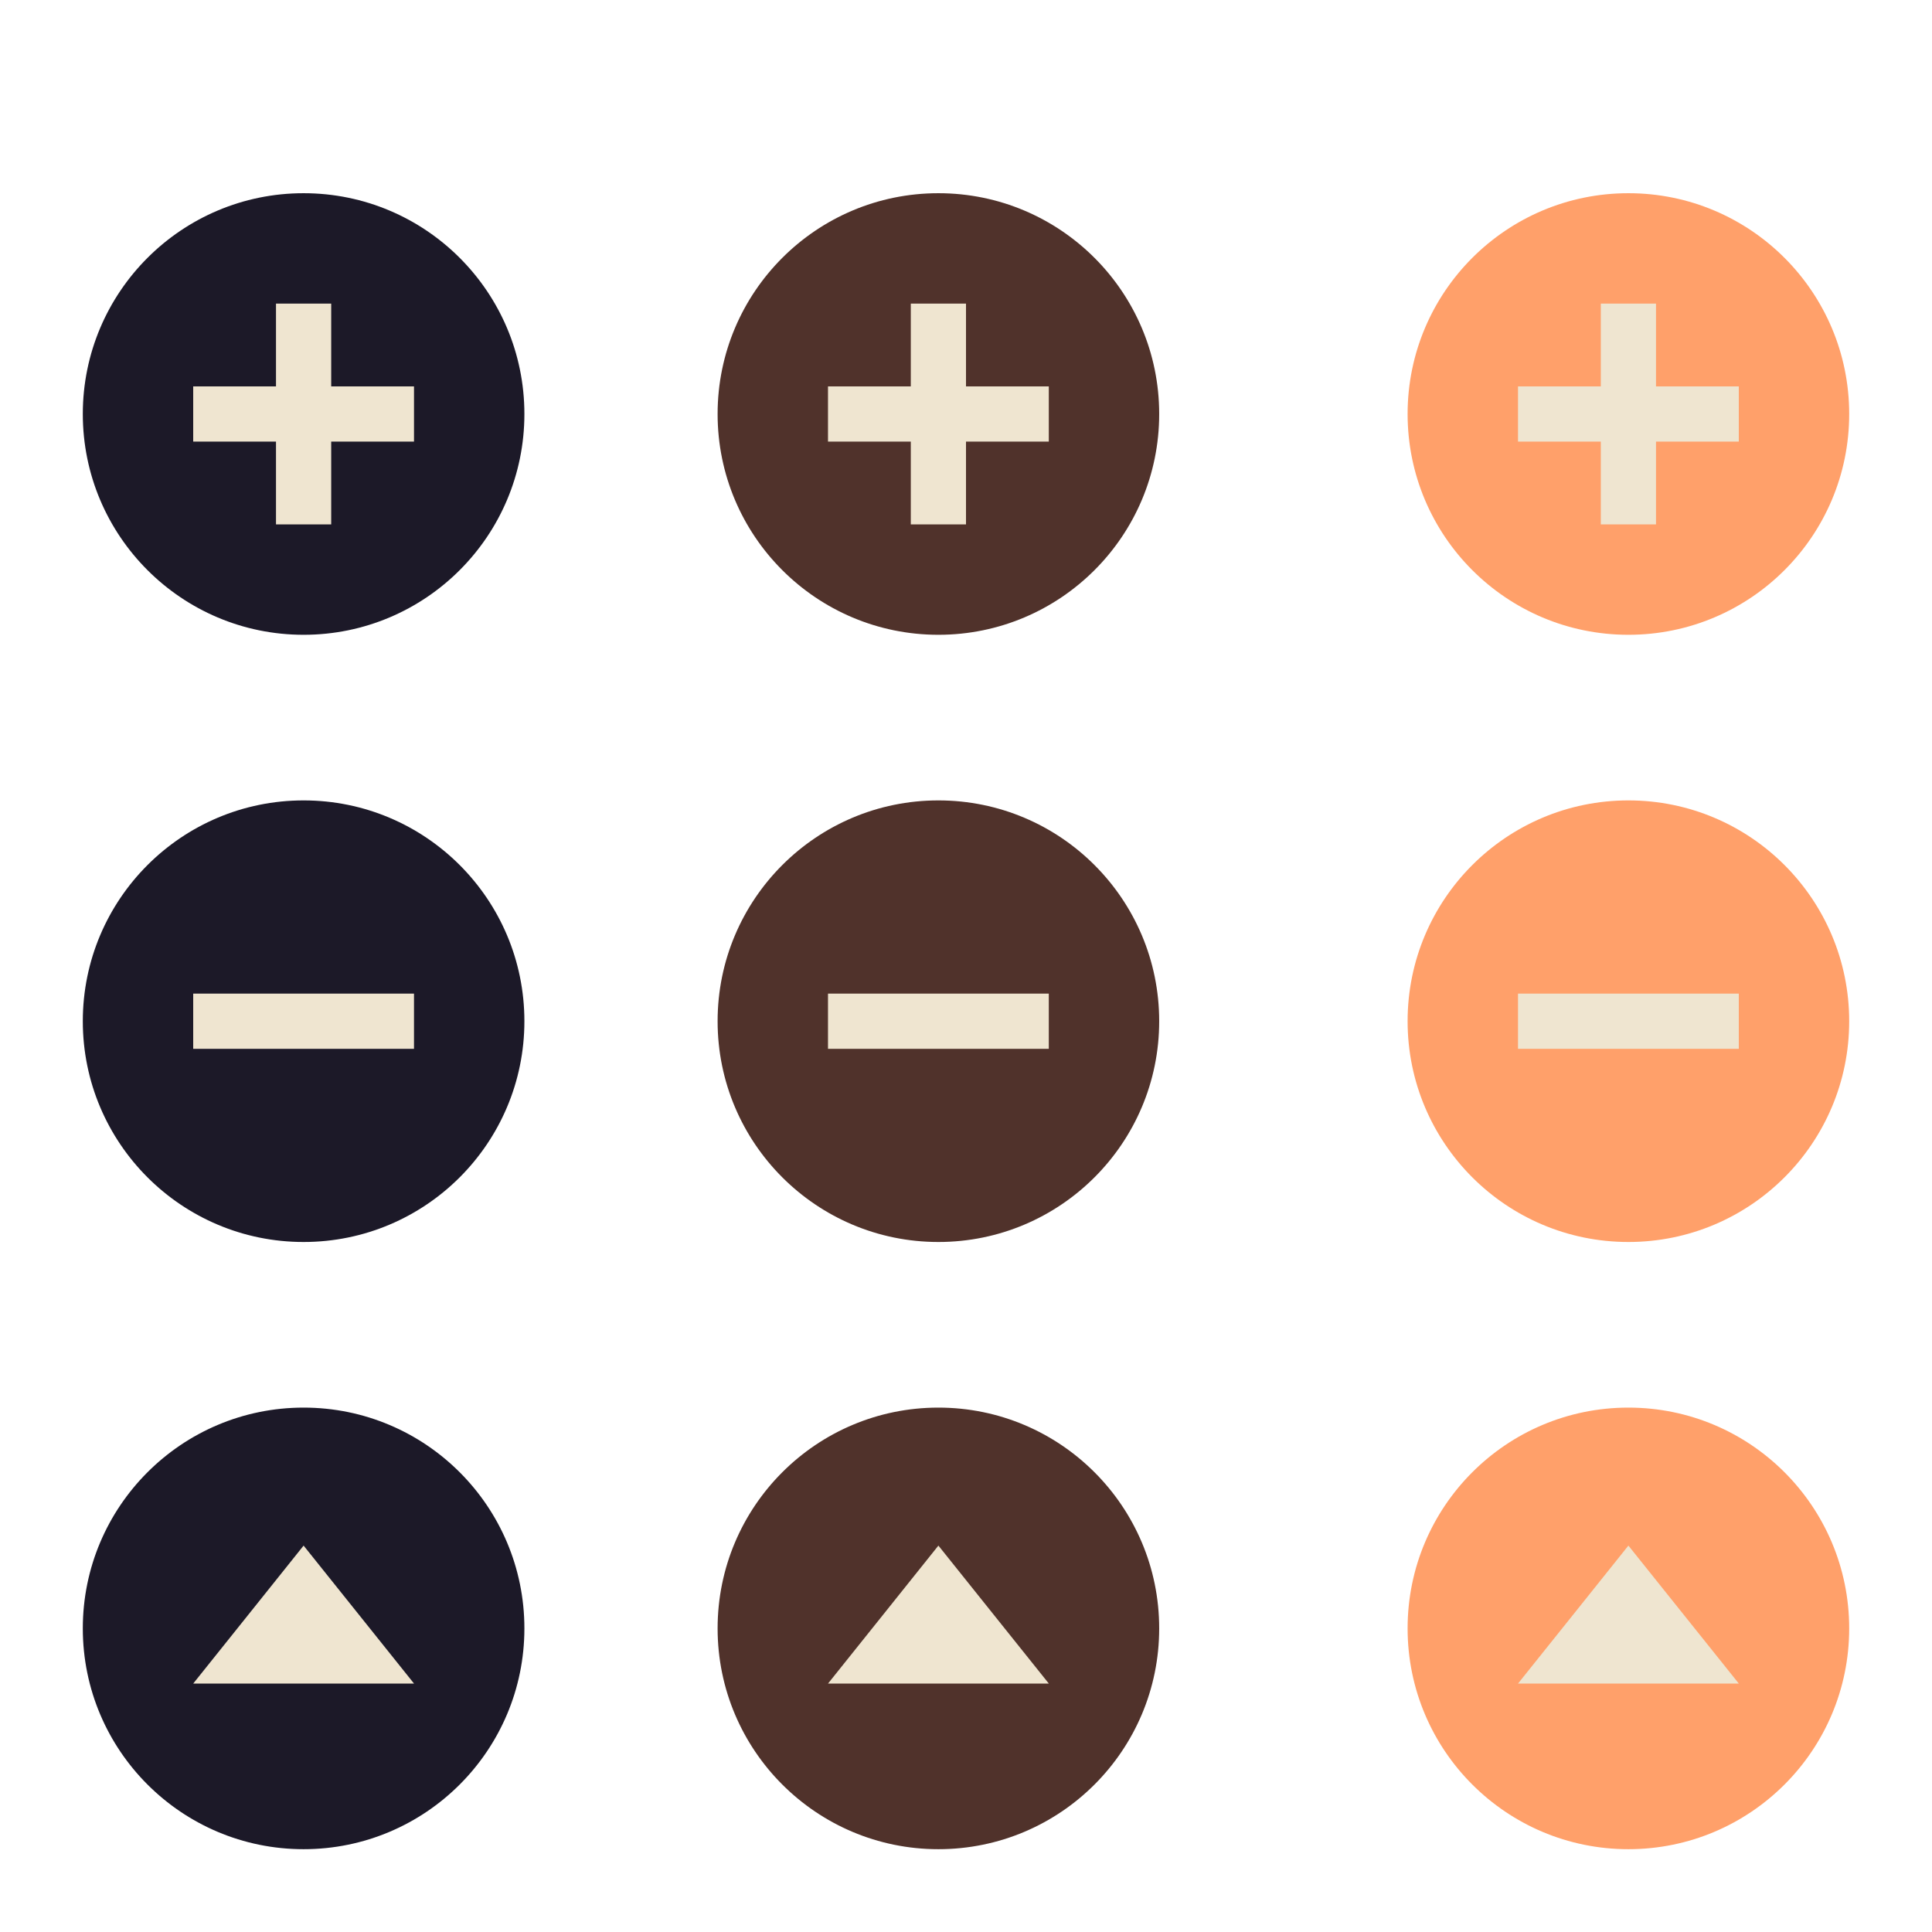
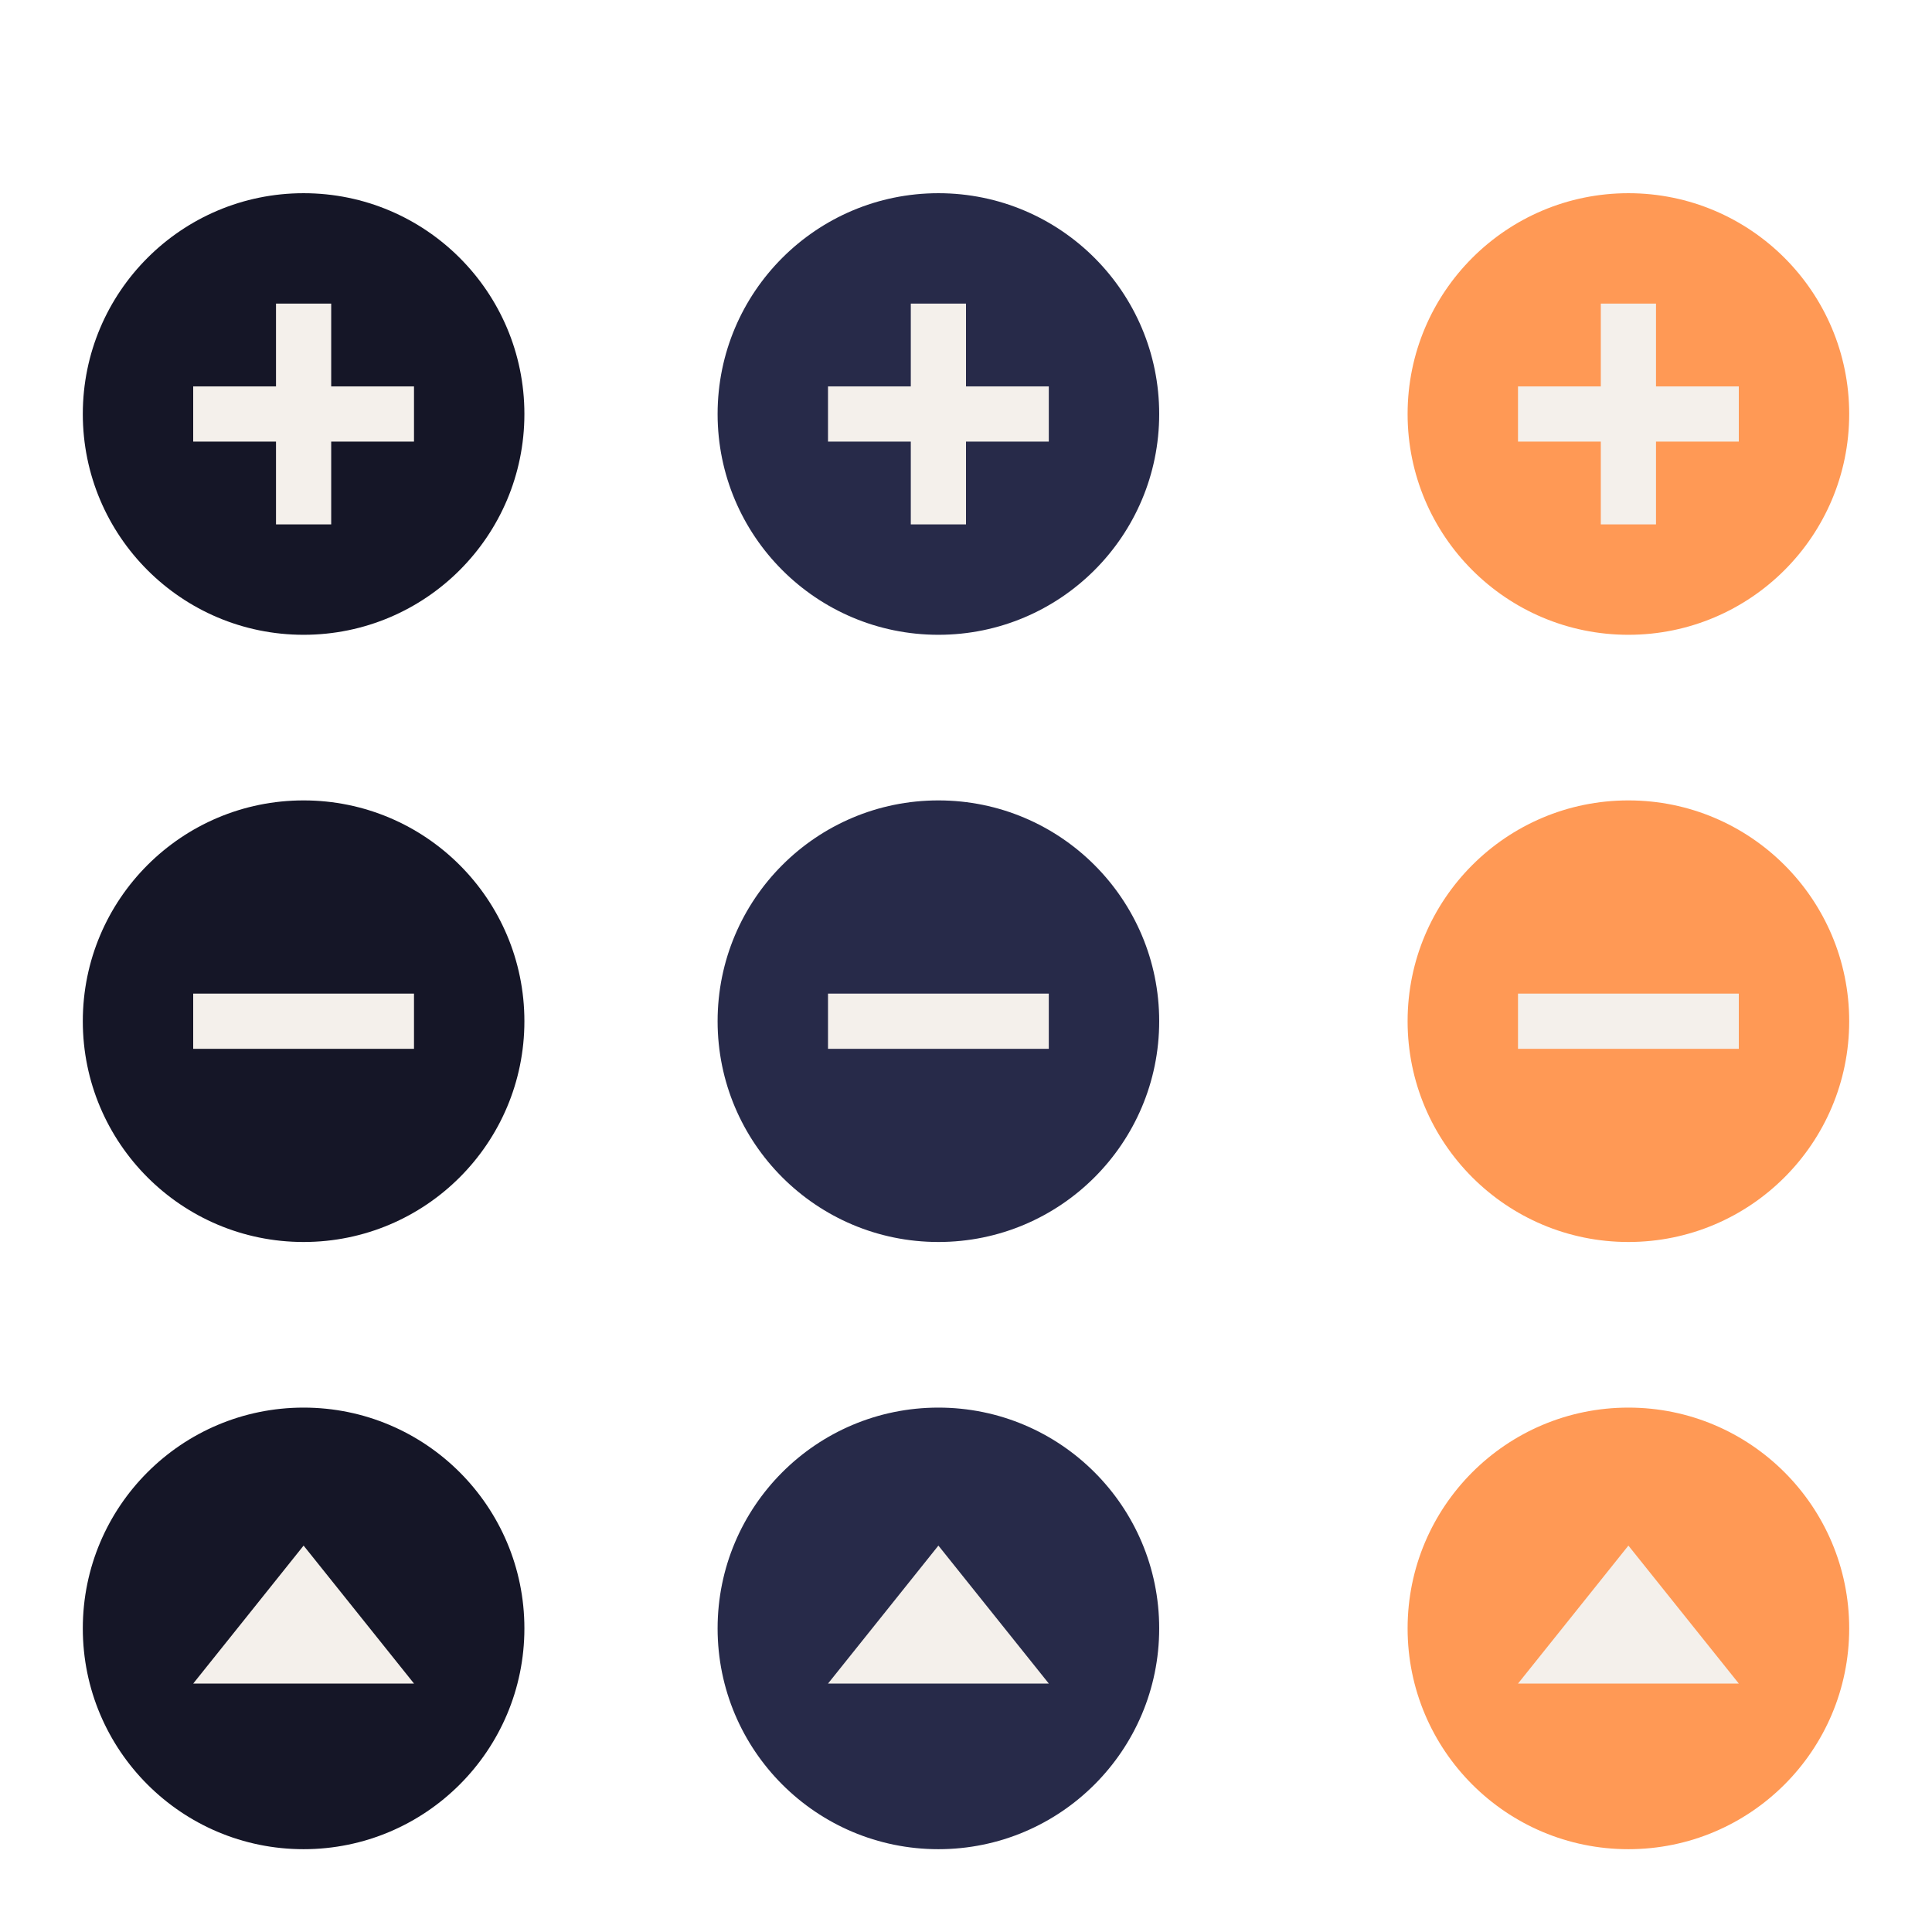
<svg xmlns="http://www.w3.org/2000/svg" width="70" height="70" version="1.1" id="svg71">
  <defs id="defs75" />
  <g id="remove-normal" transform="matrix(1.375,0,0,1.375,0,-20.75)">
    <rect style="opacity:0.001" width="16" height="16" x="0" y="34" id="rect2" />
-     <path style="fill:#1c1928;fill-opacity:1;stroke-width:0.831" d="M 13.818,42 A 5.818,5.818 0 0 1 8,47.818 5.818,5.818 0 0 1 2.182,42 5.818,5.818 0 0 1 8,36.182 a 5.818,5.818 0 0 1 5.818,5.818 z" id="path4" />
-     <rect style="fill:#efe5d0;stroke-width:0.727" width="1.455" height="5.818" x="41.273" y="-10.909" transform="rotate(90)" id="rect6" />
+     <path style="fill:#151627;fill-opacity:1;stroke-width:0.831" d="M 13.818,42 A 5.818,5.818 0 0 1 8,47.818 5.818,5.818 0 0 1 2.182,42 5.818,5.818 0 0 1 8,36.182 a 5.818,5.818 0 0 1 5.818,5.818 z" id="path4" />
+     <rect style="fill:#f4f0eb;stroke-width:0.727" width="1.455" height="5.818" x="41.273" y="-10.909" transform="rotate(90)" id="rect6" />
  </g>
  <g id="add-normal" transform="matrix(1.375,0,0,1.375,0,-20.75)">
    <rect style="opacity:0.001" width="16" height="16" x="0" y="18" id="rect9" />
-     <path style="fill:#1c1928;fill-opacity:1;stroke-width:0.831" d="M 13.818,26 A 5.818,5.818 0 0 1 8,31.818 5.818,5.818 0 0 1 2.182,26 5.818,5.818 0 0 1 8,20.182 a 5.818,5.818 0 0 1 5.818,5.818 z" id="path11" />
-     <path style="fill:#efe5d0;stroke-width:1" d="m 10,7 v 3 H 7 v 2 h 3 v 3 h 2 v -3 h 3 V 10 H 12 V 7 Z" transform="matrix(0.7272727,0,0,0.7272727,0,18)" id="rect13" />
+     <path style="fill:#151627;fill-opacity:1;stroke-width:0.831" d="M 13.818,26 A 5.818,5.818 0 0 1 8,31.818 5.818,5.818 0 0 1 2.182,26 5.818,5.818 0 0 1 8,20.182 a 5.818,5.818 0 0 1 5.818,5.818 z" id="path11" />
+     <path style="fill:#f4f0eb;stroke-width:1" d="m 10,7 v 3 H 7 v 2 h 3 v 3 h 2 v -3 h 3 V 10 H 12 V 7 Z" transform="matrix(0.7272727,0,0,0.7272727,0,18)" id="rect13" />
  </g>
  <g id="open-normal" transform="matrix(1.375,0,0,1.375,0,-20.75)">
    <rect style="opacity:0.001" width="16" height="16" x="0" y="50" id="rect18" />
-     <path style="fill:#1c1928;fill-opacity:1;stroke-width:0.831" d="M 13.818,58 A 5.818,5.818 0 0 1 8,63.818 5.818,5.818 0 0 1 2.182,58 5.818,5.818 0 0 1 8,52.182 a 5.818,5.818 0 0 1 5.818,5.818 z" id="path20" />
-     <path style="fill:#efe5d0;stroke-width:0.665" d="m 8,55.818 1.455,1.818 1.455,1.818 H 8 5.091 l 1.455,-1.818 z" id="path22" />
+     <path style="fill:#151627;fill-opacity:1;stroke-width:0.831" d="M 13.818,58 A 5.818,5.818 0 0 1 8,63.818 5.818,5.818 0 0 1 2.182,58 5.818,5.818 0 0 1 8,52.182 a 5.818,5.818 0 0 1 5.818,5.818 z" id="path20" />
+     <path style="fill:#f4f0eb;stroke-width:0.665" d="m 8,55.818 1.455,1.818 1.455,1.818 H 8 5.091 l 1.455,-1.818 z" id="path22" />
  </g>
  <g transform="matrix(1.375,0,0,1.375,23,-20.75)" id="remove-hover">
    <rect id="rect853" y="34" x="0" height="16" width="16" style="opacity:0.001" />
-     <path id="path855" d="M 13.818,42 A 5.818,5.818 0 0 1 8,47.818 5.818,5.818 0 0 1 2.182,42 5.818,5.818 0 0 1 8,36.182 a 5.818,5.818 0 0 1 5.818,5.818 z" style="fill:#50322b;fill-opacity:1;stroke-width:0.831" />
-     <rect id="rect857" transform="rotate(90)" y="-10.909" x="41.273" height="5.818" width="1.455" style="fill:#efe5d0;stroke-width:0.727" />
+     <path id="path855" d="M 13.818,42 A 5.818,5.818 0 0 1 8,47.818 5.818,5.818 0 0 1 2.182,42 5.818,5.818 0 0 1 8,36.182 a 5.818,5.818 0 0 1 5.818,5.818 z" style="fill:#272a49;fill-opacity:1;stroke-width:0.831" />
+     <rect id="rect857" transform="rotate(90)" y="-10.909" x="41.273" height="5.818" width="1.455" style="fill:#f4f0eb;stroke-width:0.727" />
  </g>
  <g transform="matrix(1.375,0,0,1.375,23,-20.75)" id="add-hover">
    <rect id="rect861" y="18" x="0" height="16" width="16" style="opacity:0.001" />
-     <path id="path863" d="M 13.818,26 A 5.818,5.818 0 0 1 8,31.818 5.818,5.818 0 0 1 2.182,26 5.818,5.818 0 0 1 8,20.182 a 5.818,5.818 0 0 1 5.818,5.818 z" style="fill:#50322b;fill-opacity:1;stroke-width:0.831" />
-     <path id="path865" transform="matrix(0.7272727,0,0,0.7272727,0,18)" d="m 10,7 v 3 H 7 v 2 h 3 v 3 h 2 v -3 h 3 V 10 H 12 V 7 Z" style="fill:#efe5d0;stroke-width:1" />
+     <path id="path863" d="M 13.818,26 A 5.818,5.818 0 0 1 8,31.818 5.818,5.818 0 0 1 2.182,26 5.818,5.818 0 0 1 8,20.182 a 5.818,5.818 0 0 1 5.818,5.818 z" style="fill:#272a49;fill-opacity:1;stroke-width:0.831" />
+     <path id="path865" transform="matrix(0.7272727,0,0,0.7272727,0,18)" d="m 10,7 v 3 H 7 v 2 h 3 v 3 h 2 v -3 h 3 V 10 H 12 V 7 Z" style="fill:#f4f0eb;stroke-width:1" />
  </g>
  <g transform="matrix(1.375,0,0,1.375,23,-20.75)" id="open-hover">
    <rect id="rect869" y="50" x="0" height="16" width="16" style="opacity:0.001" />
-     <path id="path871" d="M 13.818,58 A 5.818,5.818 0 0 1 8,63.818 5.818,5.818 0 0 1 2.182,58 5.818,5.818 0 0 1 8,52.182 a 5.818,5.818 0 0 1 5.818,5.818 z" style="fill:#50322b;fill-opacity:1;stroke-width:0.831" />
-     <path id="path873" d="m 8,55.818 1.455,1.818 1.455,1.818 H 8 5.091 l 1.455,-1.818 z" style="fill:#efe5d0;stroke-width:0.665" />
+     <path id="path871" d="M 13.818,58 A 5.818,5.818 0 0 1 8,63.818 5.818,5.818 0 0 1 2.182,58 5.818,5.818 0 0 1 8,52.182 a 5.818,5.818 0 0 1 5.818,5.818 z" style="fill:#272a49;fill-opacity:1;stroke-width:0.831" />
+     <path id="path873" d="m 8,55.818 1.455,1.818 1.455,1.818 H 8 5.091 l 1.455,-1.818 z" style="fill:#f4f0eb;stroke-width:0.665" />
  </g>
  <g id="remove-pressed" transform="matrix(1.375,0,0,1.375,48,-20.75)">
    <rect style="opacity:0.001" width="16" height="16" x="0" y="34" id="rect877" />
-     <path style="fill:#ffa06a;fill-opacity:1;stroke-width:0.831" d="M 13.818,42 A 5.818,5.818 0 0 1 8,47.818 5.818,5.818 0 0 1 2.182,42 5.818,5.818 0 0 1 8,36.182 a 5.818,5.818 0 0 1 5.818,5.818 z" id="path879" />
-     <rect style="fill:#efe5d0;stroke-width:0.727" width="1.455" height="5.818" x="41.273" y="-10.909" transform="rotate(90)" id="rect881" />
+     <path style="fill:#ff9955;fill-opacity:1;stroke-width:0.831" d="M 13.818,42 A 5.818,5.818 0 0 1 8,47.818 5.818,5.818 0 0 1 2.182,42 5.818,5.818 0 0 1 8,36.182 a 5.818,5.818 0 0 1 5.818,5.818 z" id="path879" />
+     <rect style="fill:#f4f0eb;stroke-width:0.727" width="1.455" height="5.818" x="41.273" y="-10.909" transform="rotate(90)" id="rect881" />
  </g>
  <g id="add-pressed" transform="matrix(1.375,0,0,1.375,48,-20.75)">
    <rect style="opacity:0.001" width="16" height="16" x="0" y="18" id="rect885" />
-     <path style="fill:#ffa06a;fill-opacity:1;stroke-width:0.831" d="M 13.818,26 A 5.818,5.818 0 0 1 8,31.818 5.818,5.818 0 0 1 2.182,26 5.818,5.818 0 0 1 8,20.182 a 5.818,5.818 0 0 1 5.818,5.818 z" id="path887" />
-     <path style="fill:#efe5d0;stroke-width:1" d="m 10,7 v 3 H 7 v 2 h 3 v 3 h 2 v -3 h 3 V 10 H 12 V 7 Z" transform="matrix(0.7272727,0,0,0.7272727,0,18)" id="path889" />
+     <path style="fill:#ff9955;fill-opacity:1;stroke-width:0.831" d="M 13.818,26 A 5.818,5.818 0 0 1 8,31.818 5.818,5.818 0 0 1 2.182,26 5.818,5.818 0 0 1 8,20.182 a 5.818,5.818 0 0 1 5.818,5.818 z" id="path887" />
+     <path style="fill:#f4f0eb;stroke-width:1" d="m 10,7 v 3 H 7 v 2 h 3 v 3 h 2 v -3 h 3 V 10 H 12 V 7 Z" transform="matrix(0.7272727,0,0,0.7272727,0,18)" id="path889" />
  </g>
  <g id="open-pressed" transform="matrix(1.375,0,0,1.375,48,-20.75)">
    <rect style="opacity:0.001" width="16" height="16" x="0" y="50" id="rect893" />
-     <path style="fill:#ffa06a;fill-opacity:1;stroke-width:0.831" d="M 13.818,58 A 5.818,5.818 0 0 1 8,63.818 5.818,5.818 0 0 1 2.182,58 5.818,5.818 0 0 1 8,52.182 a 5.818,5.818 0 0 1 5.818,5.818 z" id="path895" />
-     <path style="fill:#efe5d0;stroke-width:0.665" d="m 8,55.818 1.455,1.818 1.455,1.818 H 8 5.091 l 1.455,-1.818 z" id="path897" />
+     <path style="fill:#ff9955;fill-opacity:1;stroke-width:0.831" d="M 13.818,58 A 5.818,5.818 0 0 1 8,63.818 5.818,5.818 0 0 1 2.182,58 5.818,5.818 0 0 1 8,52.182 a 5.818,5.818 0 0 1 5.818,5.818 z" id="path895" />
+     <path style="fill:#f4f0eb;stroke-width:0.665" d="m 8,55.818 1.455,1.818 1.455,1.818 H 8 5.091 l 1.455,-1.818 z" id="path897" />
  </g>
</svg>
